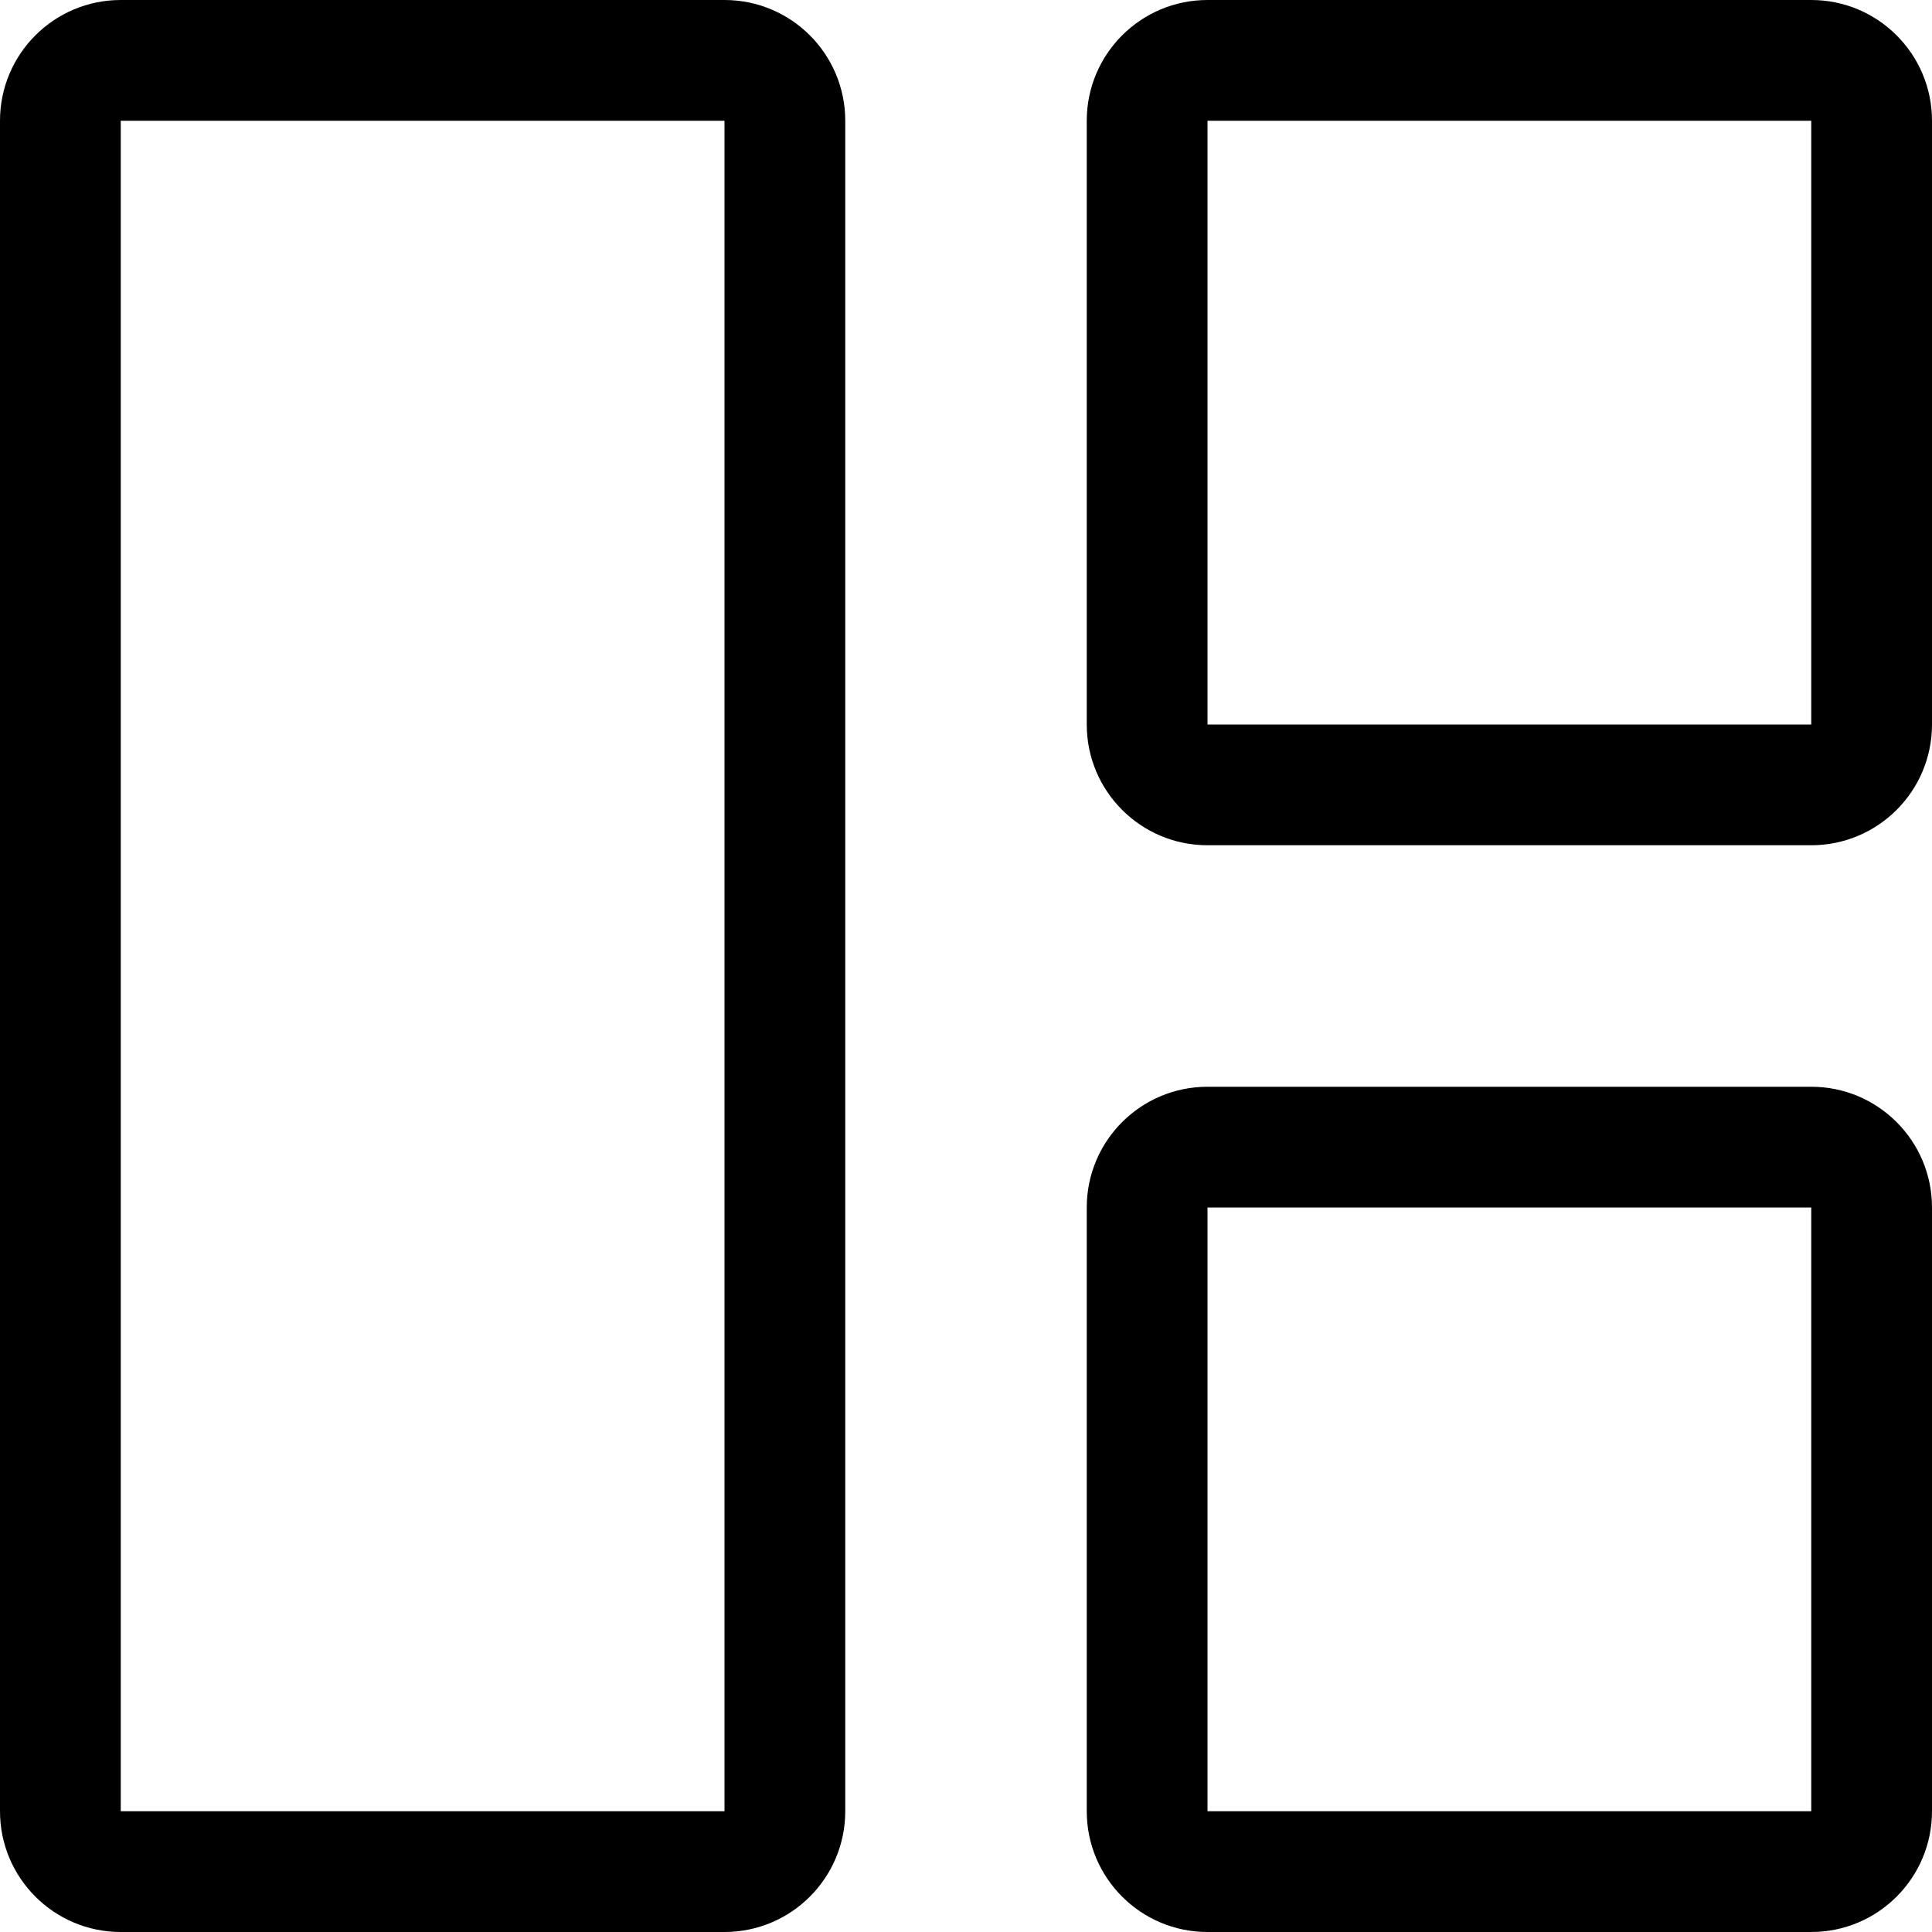
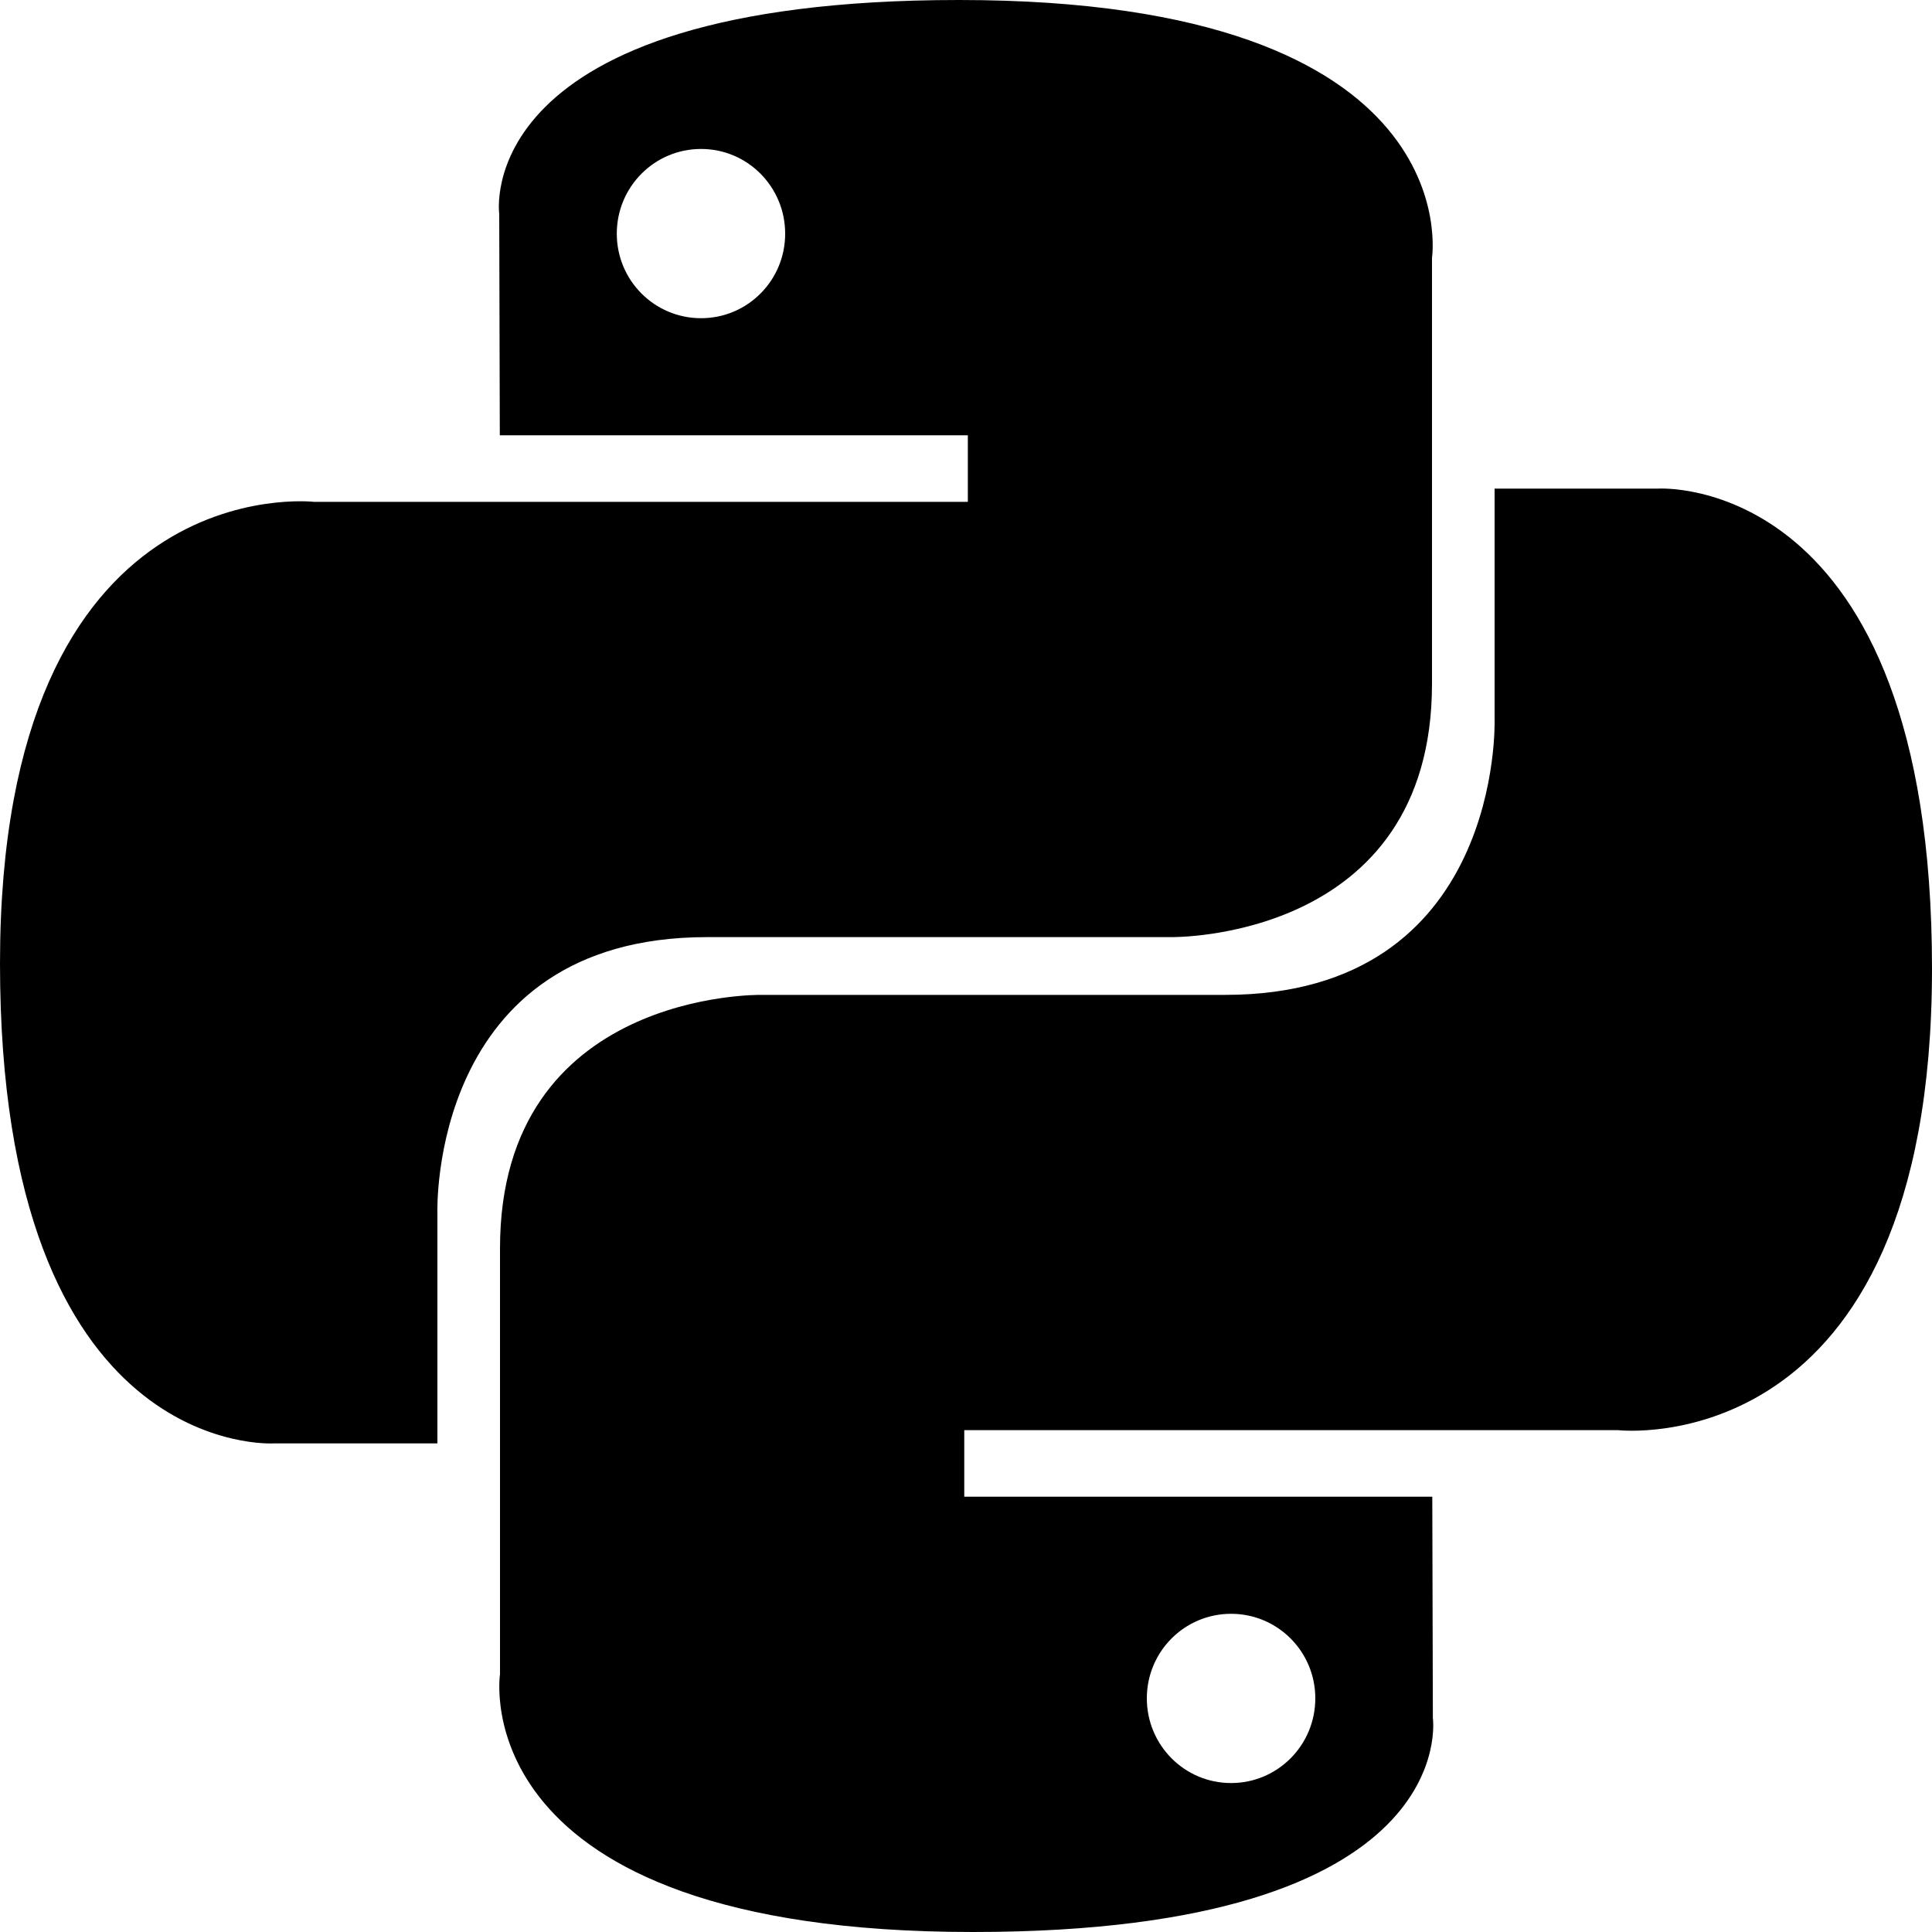
- <svg xmlns="http://www.w3.org/2000/svg" width="16" height="16" fill="currentColor" class="bi bi-grid-1x2" viewBox="0 0 16 16">
-   <path d="M6 1H1v14h5V1zm9 0h-5v5h5V1zm0 9v5h-5v-5h5zM0 1a1 1 0 0 1 1-1h5a1 1 0 0 1 1 1v14a1 1 0 0 1-1 1H1a1 1 0 0 1-1-1V1zm9 0a1 1 0 0 1 1-1h5a1 1 0 0 1 1 1v5a1 1 0 0 1-1 1h-5a1 1 0 0 1-1-1V1zm1 8a1 1 0 0 0-1 1v5a1 1 0 0 0 1 1h5a1 1 0 0 0 1-1v-5a1 1 0 0 0-1-1h-5z" />
+ <svg xmlns="http://www.w3.org/2000/svg" width="800px" height="800px" viewBox="0 0 20 20" version="1.1">
+   <defs>
+ 
+ </defs>
+   <g id="Page-1" stroke="none" stroke-width="1" fill="none" fill-rule="evenodd">
+     <g id="Dribbble-Light-Preview" transform="translate(-340, -7599)" fill="#000000">
+       <g id="icons" transform="translate(56, 160)">
+         <path d="M296.744,7457.458 C296.262,7457.458 295.872,7457.066 295.872,7456.581 C295.872,7456.097 296.262,7455.706 296.744,7455.706 C297.226,7455.706 297.616,7456.097 297.616,7456.581 C297.616,7457.066 297.226,7457.458 296.744,7457.458 M294.072,7459 C299.15,7459 298.833,7456.786 298.833,7456.786 L298.827,7454.494 L293.982,7454.494 L293.982,7453.805 L300.751,7453.805 C300.751,7453.805 304,7454.176 304,7449.026 C304,7443.876 301.165,7444.058 301.165,7444.058 L299.472,7444.058 L299.472,7446.449 C299.472,7446.449 299.563,7449.299 296.682,7449.299 L291.876,7449.299 C291.876,7449.299 289.176,7449.255 289.176,7451.922 L289.176,7456.331 C289.176,7456.331 288.766,7459 294.072,7459 M291.257,7440.542 C291.739,7440.542 292.128,7440.934 292.128,7441.419 C292.128,7441.903 291.739,7442.294 291.257,7442.294 C290.775,7442.294 290.385,7441.903 290.385,7441.419 C290.385,7440.934 290.775,7440.542 291.257,7440.542 M293.928,7439 C288.851,7439 289.168,7441.214 289.168,7441.214 L289.174,7443.506 L294.019,7443.506 L294.019,7444.195 L287.249,7444.195 C287.249,7444.195 284,7443.824 284,7448.974 C284,7454.124 286.836,7453.942 286.836,7453.942 L288.528,7453.942 L288.528,7451.551 C288.528,7451.551 288.437,7448.701 291.319,7448.701 L296.124,7448.701 C296.124,7448.701 298.824,7448.745 298.824,7446.078 L298.824,7441.669 C298.824,7441.669 299.234,7439 293.928,7439" id="python-[#127]">
+ 
+ </path>
+       </g>
+     </g>
+   </g>
</svg>
